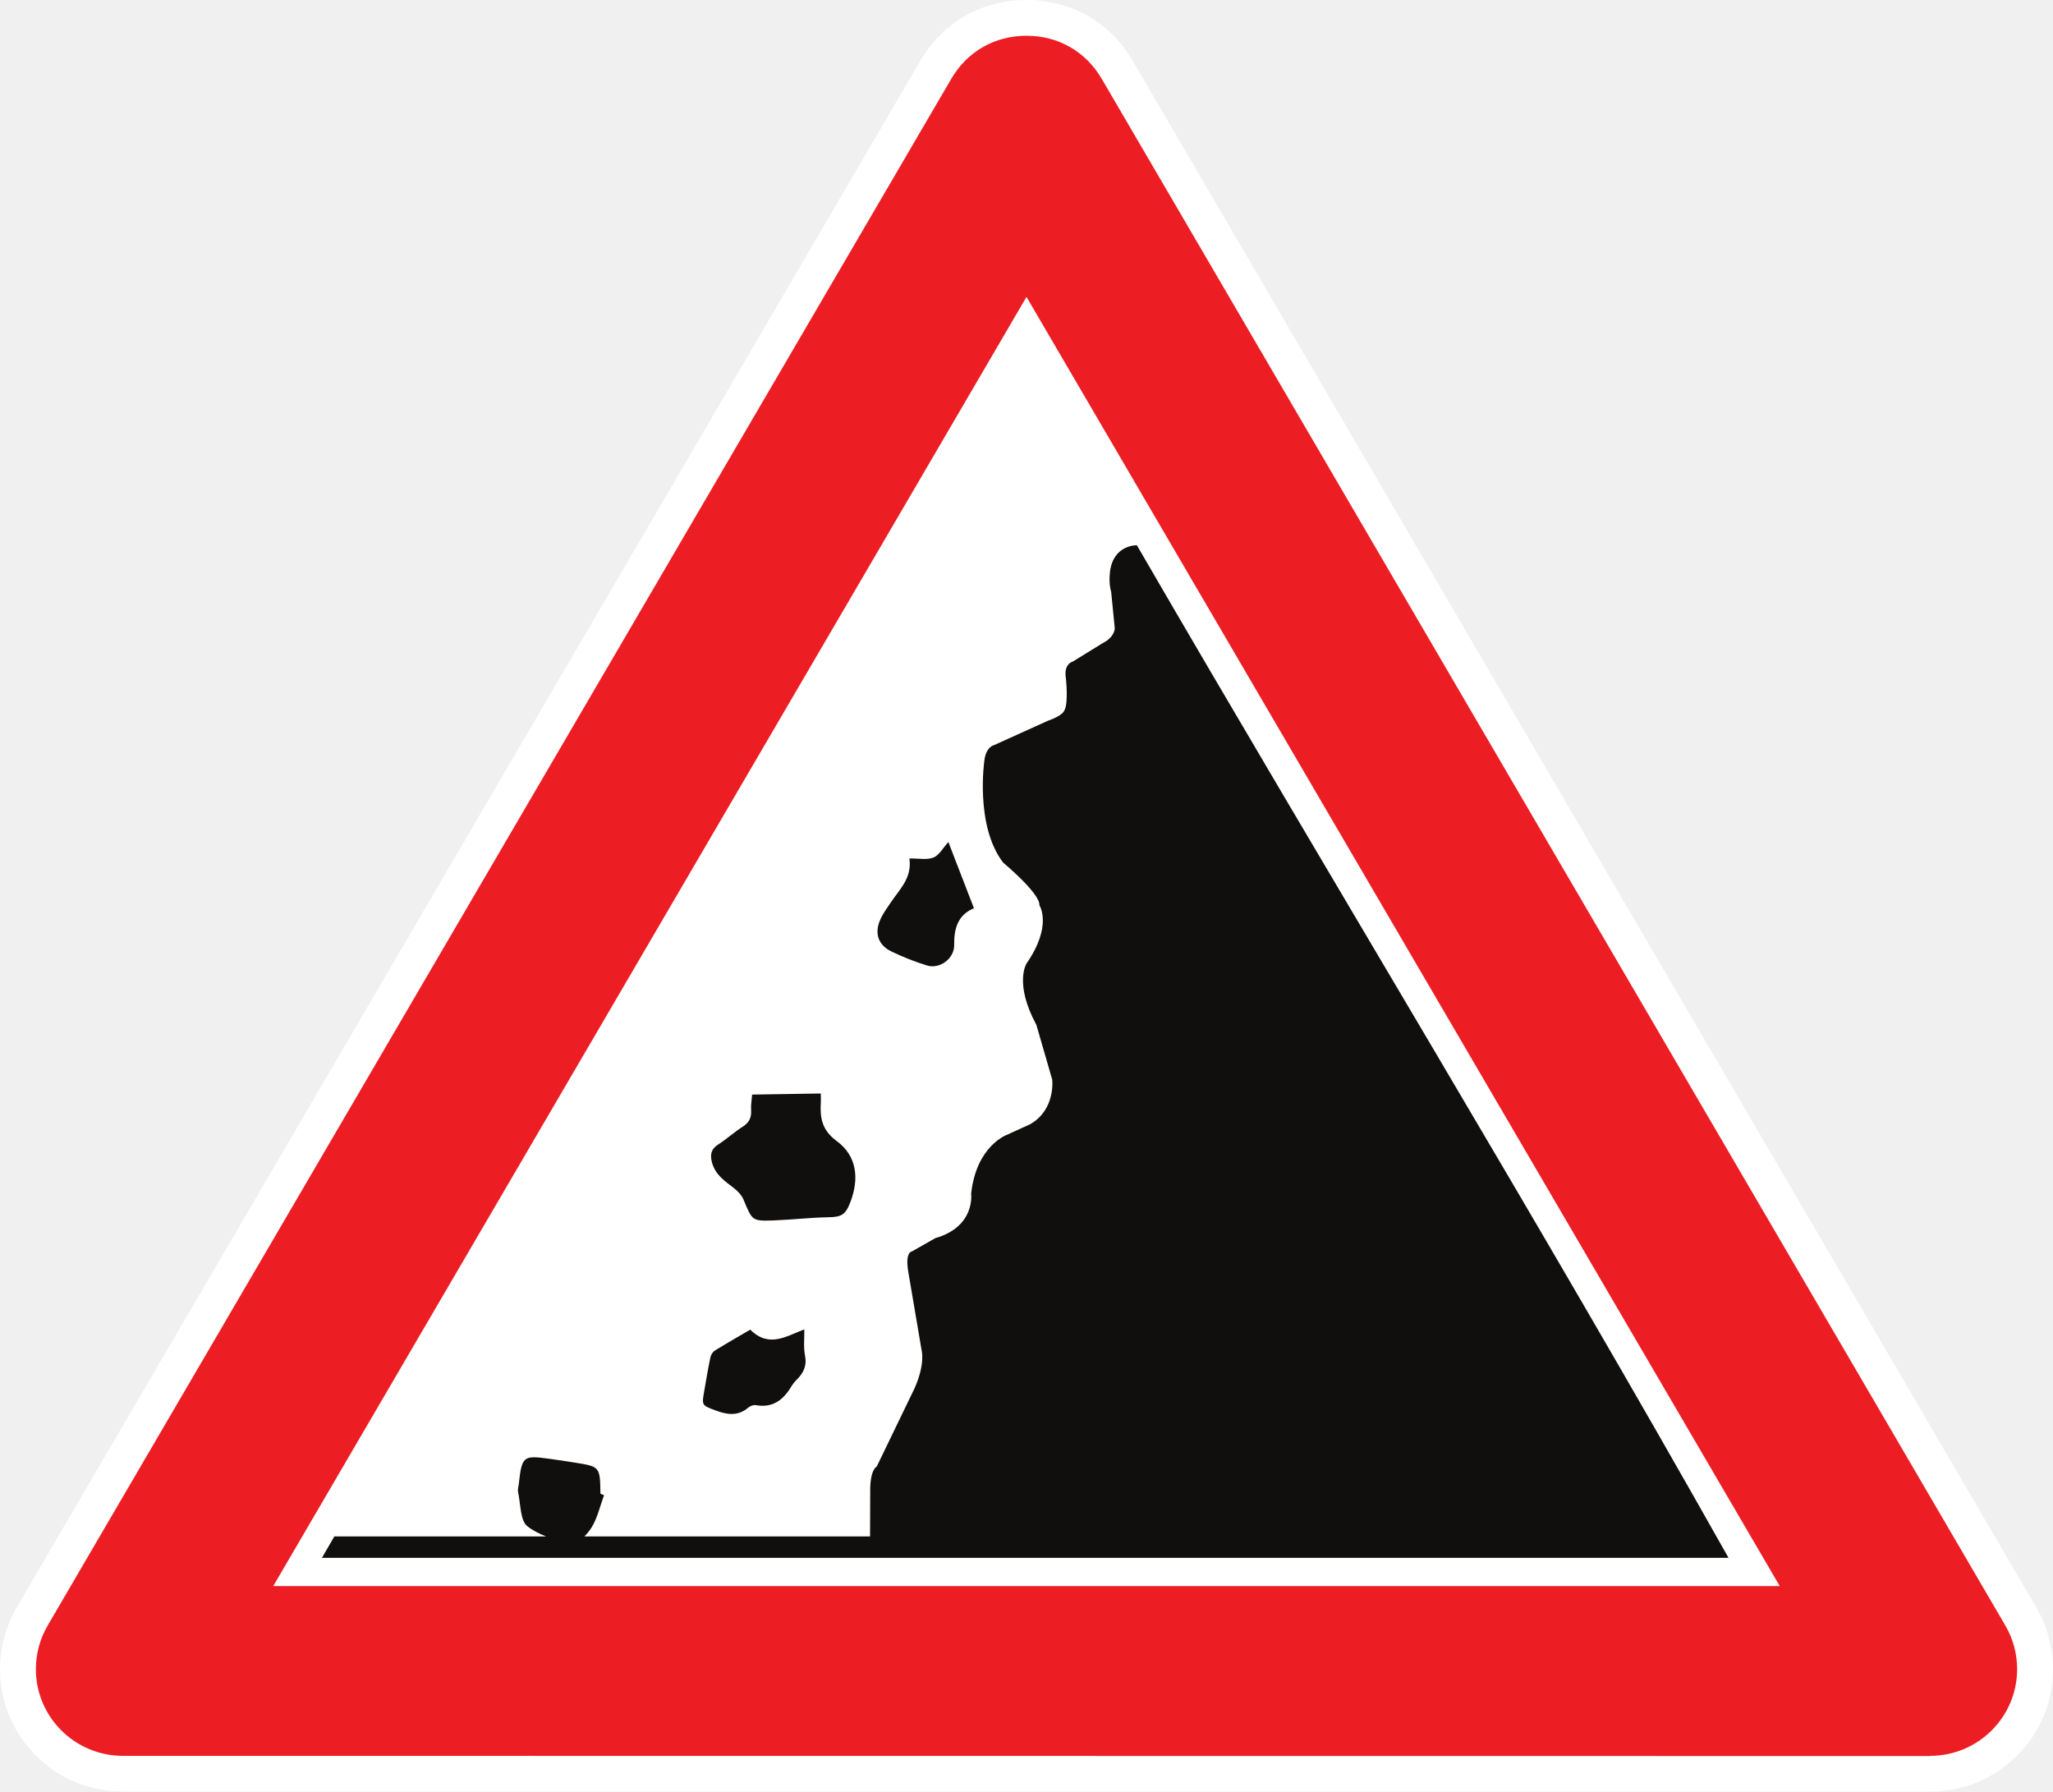
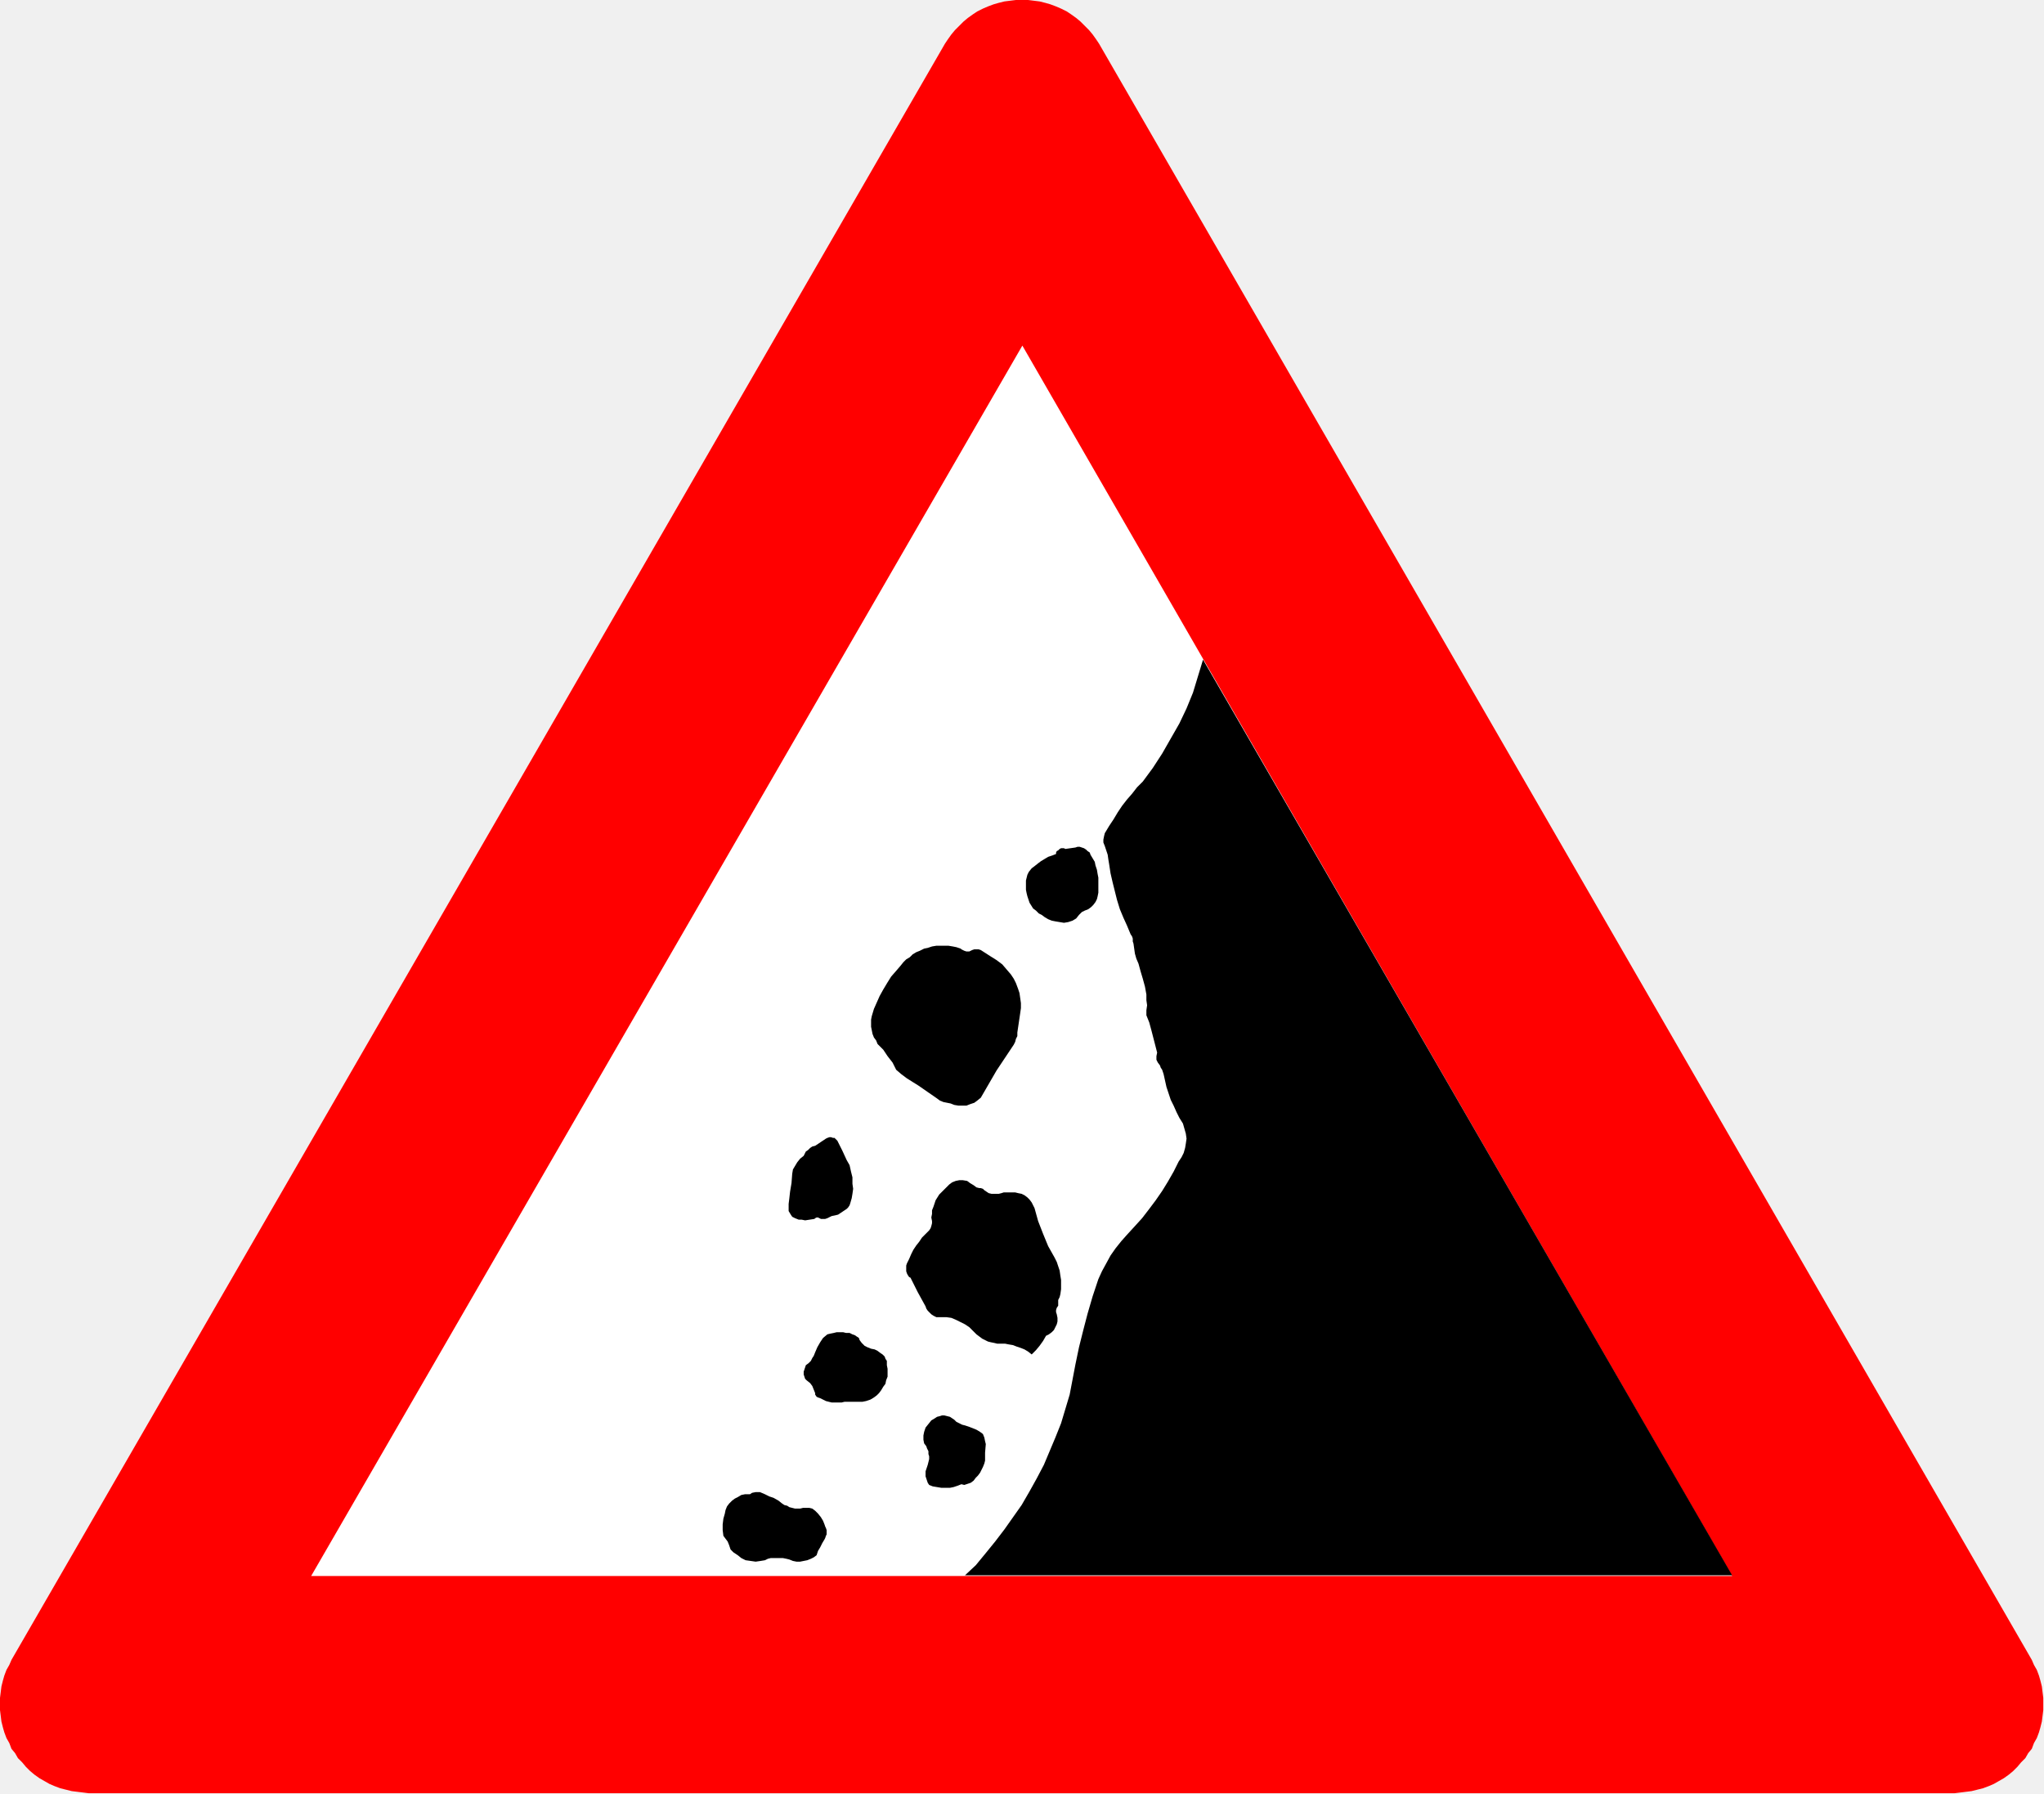
- <svg xmlns="http://www.w3.org/2000/svg" version="1.1" id="svg1" width="400" height="349.04" viewBox="0 0 400 349.04">
-   <defs id="defs1" />
-   <g id="g1" transform="translate(0,-25.48001)">
-     <path id="path1" d="M 2820.39,191.102 H 179.637 C 80.375,191.102 0,271.172 0,370.07 c 0,31.481 8.262,62.211 24.066,89.481 L 1344.43,2719.42 c 32.89,56.73 89.81,89.48 155.58,89.48 65.75,0 122.69,-32.75 155.56,-89.48 L 2975.95,459.551 c 15.8,-27.27 24.05,-58 24.05,-89.481 0,-98.879 -80.37,-178.968 -179.61,-178.968 v 0" style="fill:#ffffff;fill-opacity:1;fill-rule:nonzero;stroke:none" transform="matrix(0.1333333,0,0,-0.1333333,0,400)" />
-     <path id="path2" d="m 2820.37,243.32 v -0.261 L 179.637,243.32 c -70.289,0 -127.211,56.719 -127.211,126.75 0,22.289 5.851,44.059 17.043,63.36 L 1389.84,2693.3 c 23.28,40.18 63.6,63.37 110.17,63.37 46.56,0 86.87,-23.19 110.16,-63.37 L 2930.55,433.43 c 11.18,-19.301 17.03,-41.071 17.03,-63.36 0,-70.031 -56.92,-126.75 -127.21,-126.75 v 0" style="fill:#ed1d24;fill-opacity:1;fill-rule:nonzero;stroke:none" transform="matrix(0.1333333,0,0,-0.1333333,0,400)" />
-     <path id="path3" d="M 399.285,491.379 H 2600.71 L 1499.99,2375.09 Z" style="fill:#ffffff;fill-opacity:1;fill-rule:nonzero;stroke:none" transform="matrix(0.1333333,0,0,-0.1333333,0,400)" />
-     <path id="path4" d="m 1072.26,1073.05 c 5.7,-4.43 11.48,-10.42 14.26,-17.05 12.78,-30.8 12.44,-31.48 44.07,-30.31 26.42,0.93 52.78,4.13 79.18,4.59 19.5,0.34 25.49,3.03 32.72,21.74 13.53,35.11 9.45,68.12 -19.79,89.58 -21.83,16.03 -24.72,34.18 -23.22,57.5 0.21,3.39 -0.04,6.87 -0.15,12.04 -34.16,-0.58 -66.6,-1.08 -100.25,-1.61 -0.6,-7.86 -1.98,-15.25 -1.49,-22.52 0.76,-11.19 -2.99,-18.43 -12.17,-24.3 -12.51,-8.04 -23.69,-18.28 -36.2,-26.26 -10.6,-6.78 -11.81,-15.47 -8.67,-26.63 5,-17.71 18.65,-26.73 31.71,-36.77 v 0" style="fill:#100f0d;fill-opacity:1;fill-rule:nonzero;stroke:none" transform="matrix(0.1333333,0,0,-0.1333333,0,400)" />
-     <path id="path5" d="m 1044.43,748.469 c 16.72,-6.309 33.17,-9.758 48.82,3.582 2.92,2.48 7.84,4.347 11.35,3.711 23.83,-4.371 39.72,6.988 51.75,27.238 2.18,3.641 4.96,7.031 7.92,9.98 9.67,9.7 15.08,19.989 12.07,35.309 -2.39,12.281 -0.82,25.371 -1,38.152 -25.7,-9.41 -51.38,-27.961 -78.99,-0.339 -17.29,-10.133 -34.73,-20.063 -51.81,-30.653 -3.03,-1.847 -5.71,-6.25 -6.48,-9.98 -3.41,-16.199 -6.08,-32.539 -8.95,-48.867 -3.68,-20.93 -3.68,-20.973 15.32,-28.133 v 0" style="fill:#100f0d;fill-opacity:1;fill-rule:nonzero;stroke:none" transform="matrix(0.1333333,0,0,-0.1333333,0,400)" />
-     <path id="path6" d="m 1303.06,1418.43 c 16.7,-8.01 34.07,-14.92 51.67,-20.3 18.32,-5.59 39.84,9.98 39.57,29.85 -0.33,24.8 5.62,44.1 28.89,53.87 -12.79,33.11 -25.01,64.75 -37.37,96.72 -7.67,-8.43 -13.33,-19.2 -21.68,-22.62 -9.52,-3.89 -21.41,-1.2 -35.29,-1.41 4.19,-28.52 -14.24,-44.87 -27.08,-64.14 -4.89,-7.35 -10.23,-14.51 -14.15,-22.41 -10.64,-21.41 -5.36,-39.59 15.44,-49.56 v 0" style="fill:#100f0d;fill-opacity:1;fill-rule:nonzero;stroke:none" transform="matrix(0.1333333,0,0,-0.1333333,0,400)" />
-     <path id="path7" d="M 2525.84,532.648 C 2246.81,1028.1 1946.85,1519.96 1661.28,2012.2 c 0,0 -34.51,1.11 -39.32,-38.98 -2.13,-17.99 1.75,-28.91 1.75,-28.91 l 5.28,-53.5 c 0,0 0.17,-12.63 -17.51,-21.52 l -43.77,-27.02 c 0,0 -13.55,-2.96 -10.21,-24.05 0,0 4.15,-36.69 -2.22,-47.38 0,0 -1.5,-7.22 -23.77,-14.99 l -79.06,-35.76 c 0,0 -11.46,-2.13 -13.99,-22.28 0,0 -14.02,-95.35 27.44,-149.34 0,0 54.55,-45.35 52.97,-62.41 0,0 19.6,-29.46 -18.75,-84.83 0,0 -18.68,-28.88 14.3,-89.82 l 23.16,-80 c 0,0 5.32,-43.32 -31.87,-64.99 l -33.91,-15.48 c 0,0 -45.09,-15.7 -52.71,-86.32 0,0 6.57,-47.96 -52.17,-64.761 l -34.43,-19.527 c 0,0 -10.17,-0.57 -5.28,-29.523 l 19.37,-114.047 c 0,0 6.13,-20.25 -10.42,-56.942 l -55.02,-113.808 c 0,0 -10.06,-4.051 -9.54,-37.492 l -0.23,-64.59 H 853.961 c 4.168,4.199 8.016,9.031 10.613,13.281 8.551,13.937 12.27,31.117 18.078,46.98 -1.781,0.7 -3.511,1.418 -5.261,2.141 -0.551,39.547 -0.551,39.59 -37.649,45.52 -12.664,2.019 -25.379,3.988 -38.125,5.679 -37.316,5.02 -39.066,3.481 -43.574,-37.57 -0.41,-3.75 -1.789,-7.742 -1.004,-11.211 3.809,-17.219 3.039,-41.578 13.477,-49.859 8.062,-6.36 17.558,-11.121 27.554,-14.961 H 488.566 l -18.148,-31.309 2055.422,0.027 v 0" style="fill:#100f0d;fill-opacity:1;fill-rule:nonzero;stroke:none" transform="matrix(0.1333333,0,0,-0.1333333,0,400)" />
+ <svg xmlns="http://www.w3.org/2000/svg" version="1.2" width="28.51mm" height="25.02mm" viewBox="55075 12500 2851 2502" preserveAspectRatio="xMidYMid" fill-rule="evenodd" stroke-width="28.222" stroke-linejoin="round" xml:space="preserve">
+   <defs class="EmbeddedBulletChars">
+     <g id="bullet-char-template-57356" transform="scale(0.0004882812,-0.0004882812)">
+       <path d="M 580,1141 L 1163,571 580,0 -4,571 580,1141 Z" />
+     </g>
+     <g id="bullet-char-template-57354" transform="scale(0.0004882812,-0.0004882812)">
+       <path d="M 8,1128 L 1137,1128 1137,0 8,0 8,1128 Z" />
+     </g>
+     <g id="bullet-char-template-10146" transform="scale(0.0004882812,-0.0004882812)">
+       <path d="M 174,0 L 602,739 174,1481 1456,739 174,0 Z M 1358,739 L 309,1346 659,739 1358,739 Z" />
+     </g>
+     <g id="bullet-char-template-10132" transform="scale(0.0004882812,-0.0004882812)">
+       <path d="M 2015,739 L 1276,0 717,0 1260,543 174,543 174,936 1260,936 717,1481 1274,1481 2015,739 Z" />
+     </g>
+     <g id="bullet-char-template-10007" transform="scale(0.0004882812,-0.0004882812)">
+       <path d="M 0,-2 C -7,14 -16,27 -25,37 L 356,567 C 262,823 215,952 215,954 215,979 228,992 255,992 264,992 276,990 289,987 310,991 331,999 354,1012 L 381,999 492,748 772,1049 836,1024 860,1049 C 881,1039 901,1025 922,1006 886,937 835,863 770,784 769,783 710,716 594,584 L 774,223 C 774,196 753,168 711,139 L 727,119 C 717,90 699,76 672,76 641,76 570,178 457,381 L 164,-76 C 142,-110 111,-127 72,-127 30,-127 9,-110 8,-76 1,-67 -2,-52 -2,-32 -2,-23 -1,-13 0,-2 Z" />
+     </g>
+     <g id="bullet-char-template-10004" transform="scale(0.0004882812,-0.0004882812)">
+       <path d="M 285,-33 C 182,-33 111,30 74,156 52,228 41,333 41,471 41,549 55,616 82,672 116,743 169,778 240,778 293,778 328,747 346,684 L 369,508 C 377,444 397,411 428,410 L 1163,1116 C 1174,1127 1196,1133 1229,1133 1271,1133 1292,1118 1292,1087 L 1292,965 C 1292,929 1282,901 1262,881 L 442,47 C 390,-6 338,-33 285,-33 Z" />
+     </g>
+     <g id="bullet-char-template-9679" transform="scale(0.0004882812,-0.0004882812)">
+       <path d="M 813,0 C 632,0 489,54 383,161 276,268 223,411 223,592 223,773 276,916 383,1023 489,1130 632,1184 813,1184 992,1184 1136,1130 1245,1023 1353,916 1407,772 1407,592 1407,412 1353,268 1245,161 1136,54 992,0 813,0 Z" />
+     </g>
+     <g id="bullet-char-template-8226" transform="scale(0.0004882812,-0.0004882812)">
+       <path d="M 346,457 C 273,457 209,483 155,535 101,586 74,649 74,723 74,796 101,859 155,911 209,963 273,989 346,989 419,989 480,963 531,910 582,859 608,796 608,723 608,648 583,586 532,535 482,483 420,457 346,457 Z" />
+     </g>
+     <g id="bullet-char-template-8211" transform="scale(0.0004882812,-0.0004882812)">
+       <path d="M -4,459 L 1135,459 1135,606 -4,606 -4,459 Z" />
+     </g>
+     <g id="bullet-char-template-61548" transform="scale(0.0004882812,-0.0004882812)">
+       <path d="M 173,740 C 173,903 231,1043 346,1159 462,1274 601,1332 765,1332 928,1332 1067,1274 1183,1159 1299,1043 1357,903 1357,740 1357,577 1299,437 1183,322 1067,206 928,148 765,148 601,148 462,206 346,322 231,437 173,577 173,740 Z" />
+     </g>
+   </defs>
+   <g class="Page">
+     <g class="com.sun.star.drawing.PolyPolygonShape">
+       <g id="id3">
+         <rect class="BoundingBox" stroke="none" fill="none" x="55075" y="12500" width="2851" height="2502" />
+         <path fill="rgb(255,0,0)" stroke="none" d="M 56393,12561 L 55091,14815 55088,14822 55084,14829 55081,14837 55079,14844 55077,14852 55076,14860 55075,14868 55075,14876 55075,14885 55076,14893 55077,14901 55079,14909 55081,14916 55084,14924 55088,14931 55091,14939 55096,14945 55100,14952 55106,14958 55111,14964 55117,14970 55123,14975 55130,14980 55137,14984 55144,14988 55151,14991 55159,14994 55167,14996 55175,14998 55183,14999 55191,15000 55199,15001 57801,15001 57809,15000 57817,14999 57825,14998 57833,14996 57841,14994 57849,14991 57856,14988 57863,14984 57870,14980 57877,14975 57883,14970 57889,14964 57894,14958 57900,14952 57904,14945 57909,14939 57912,14931 57916,14924 57919,14916 57921,14909 57923,14901 57924,14893 57925,14885 57925,14876 57925,14868 57924,14860 57923,14852 57921,14844 57919,14837 57916,14829 57912,14822 57909,14815 56608,12561 56604,12555 56599,12548 56594,12542 56588,12536 56582,12530 56576,12525 56569,12520 56563,12516 56555,12512 56548,12509 56540,12506 56533,12504 56525,12502 56517,12501 56509,12500 56500,12500 56492,12500 56484,12501 56476,12502 56468,12504 56461,12506 56453,12509 56446,12512 56438,12516 56432,12520 56425,12525 56419,12530 56413,12536 56407,12542 56402,12548 56397,12555 56393,12561 Z" />
+       </g>
+     </g>
+     <g class="com.sun.star.drawing.PolyPolygonShape">
+       <g id="id4">
+         <rect class="BoundingBox" stroke="none" fill="none" x="55509" y="12982" width="1983" height="1717" />
+         <path fill="rgb(255,255,255)" stroke="none" d="M 57491,14698 L 56501,12982 55509,14698 57491,14698 Z" />
+       </g>
+     </g>
+     <g class="com.sun.star.drawing.PolyPolygonShape">
+       <g id="id5">
+         <rect class="BoundingBox" stroke="none" fill="none" x="56421" y="13420" width="1071" height="1278" />
+         <path fill="rgb(0,0,0)" stroke="none" d="M 56669,13590 L 56683,13571 56696,13551 56708,13530 56720,13509 56730,13488 56739,13466 56746,13443 56753,13420 57491,14697 56421,14697 56436,14683 56450,14666 56463,14650 56476,14633 56488,14616 56500,14599 56511,14580 56521,14562 56531,14543 56539,14524 56547,14505 56555,14485 56561,14465 56567,14445 56571,14424 56575,14403 56580,14379 56586,14355 56592,14332 56599,14308 56603,14296 56607,14284 56612,14273 56618,14262 56624,14251 56631,14241 56639,14231 56647,14222 56658,14210 56668,14199 56678,14186 56687,14174 56696,14161 56704,14148 56712,14134 56719,14120 56723,14114 56726,14108 56728,14101 56729,14095 56730,14088 56729,14081 56727,14074 56725,14067 56720,14059 56716,14051 56712,14042 56708,14034 56705,14025 56702,14016 56700,14007 56698,13998 56697,13995 56696,13992 56694,13989 56693,13986 56690,13982 56688,13978 56688,13973 56689,13968 56681,13937 56678,13926 56674,13916 56674,13909 56675,13902 56674,13895 56674,13887 56672,13876 56669,13865 56666,13855 56663,13844 56660,13837 56658,13830 56657,13823 56656,13816 56655,13813 56655,13809 56654,13806 56652,13803 56647,13791 56642,13780 56637,13768 56633,13755 56630,13743 56627,13731 56624,13718 56622,13705 56621,13699 56620,13692 56618,13686 56616,13680 56614,13675 56614,13671 56615,13666 56616,13662 56622,13652 56628,13643 56634,13633 56640,13624 56647,13615 56654,13607 56661,13598 56669,13590 Z" />
+       </g>
+     </g>
+     <g class="com.sun.star.drawing.PolyPolygonShape">
+       <g id="id6">
+         <rect class="BoundingBox" stroke="none" fill="none" x="56175" y="14086" width="92" height="117" />
+         <path fill="rgb(0,0,0)" stroke="none" d="M 56198,14202 L 56193,14201 56189,14201 56184,14199 56180,14197 56178,14194 56175,14189 56175,14184 56175,14179 56176,14171 56177,14162 56179,14150 56180,14137 56181,14131 56184,14126 56187,14121 56191,14116 56196,14112 56199,14106 56202,14104 56205,14101 56208,14099 56212,14098 56227,14088 56229,14087 56232,14086 56234,14086 56237,14087 56239,14087 56241,14089 56243,14091 56244,14093 56250,14105 56256,14118 56260,14125 56262,14134 56264,14142 56264,14151 56265,14158 56264,14165 56263,14171 56261,14178 56260,14181 56258,14184 56256,14186 56253,14188 56250,14190 56247,14192 56244,14194 56240,14195 56235,14196 56229,14199 56226,14200 56223,14200 56220,14200 56218,14199 56216,14198 56214,14198 56212,14199 56211,14200 56198,14202 Z" />
+       </g>
+     </g>
+     <g class="com.sun.star.drawing.PolyPolygonShape">
+       <g id="id7">
+         <rect class="BoundingBox" stroke="none" fill="none" x="56196" y="14358" width="119" height="99" />
+         <path fill="rgb(0,0,0)" stroke="none" d="M 56290,14381 L 56285,14379 56281,14377 56277,14373 56274,14369 56273,14366 56270,14364 56267,14362 56264,14361 56260,14359 56255,14359 56251,14358 56247,14358 56242,14358 56238,14359 56233,14360 56229,14361 56223,14366 56219,14372 56215,14379 56212,14386 56210,14391 56208,14394 56206,14398 56203,14401 56199,14404 56198,14407 56197,14410 56196,14413 56196,14417 56197,14420 56198,14423 56200,14425 56205,14429 56208,14433 56210,14438 56212,14443 56212,14445 56214,14448 56216,14449 56219,14450 56223,14452 56227,14454 56231,14455 56235,14456 56240,14456 56244,14456 56249,14456 56253,14455 56263,14455 56272,14455 56278,14455 56283,14454 56289,14452 56294,14449 56298,14446 56301,14443 56304,14439 56307,14434 56310,14430 56311,14425 56313,14420 56313,14415 56313,14412 56313,14409 56312,14404 56312,14401 56312,14398 56310,14395 56309,14392 56306,14389 56303,14387 56299,14384 56295,14382 56290,14381 Z" />
+       </g>
+     </g>
+     <g class="com.sun.star.drawing.PolyPolygonShape">
+       <g id="id8">
+         <rect class="BoundingBox" stroke="none" fill="none" x="56083" y="14581" width="146" height="98" />
+         <path fill="rgb(0,0,0)" stroke="none" d="M 56195,14603 L 56191,14604 56187,14604 56184,14604 56180,14603 56176,14602 56173,14600 56169,14599 56166,14597 56161,14593 56154,14589 56148,14587 56142,14584 56135,14581 56129,14581 56124,14582 56121,14584 56117,14584 56114,14584 56109,14585 56104,14588 56100,14590 56096,14593 56092,14597 56089,14601 56087,14606 56086,14611 56084,14618 56083,14626 56083,14634 56084,14642 56087,14646 56090,14650 56092,14655 56094,14661 56098,14665 56104,14669 56109,14673 56115,14676 56122,14677 56129,14678 56136,14677 56142,14676 56146,14674 56150,14673 56155,14673 56159,14673 56163,14673 56167,14673 56172,14674 56176,14675 56181,14677 56186,14678 56191,14678 56196,14677 56201,14676 56206,14674 56210,14672 56214,14669 56216,14663 56219,14658 56222,14652 56225,14647 56226,14645 56227,14642 56228,14640 56228,14637 56228,14634 56227,14631 56226,14629 56225,14626 56223,14621 56220,14616 56216,14611 56212,14607 56208,14604 56204,14603 56199,14603 56195,14603 Z" />
+       </g>
+     </g>
+     <g class="com.sun.star.drawing.PolyPolygonShape">
+       <g id="id9">
+         <rect class="BoundingBox" stroke="none" fill="none" x="56339" y="14146" width="217" height="244" />
+         <path fill="rgb(0,0,0)" stroke="none" d="M 56514,14389 L 56520,14383 56525,14377 56530,14370 56534,14363 56538,14361 56542,14358 56545,14355 56547,14351 56549,14347 56550,14343 56550,14338 56549,14333 56548,14330 56548,14327 56549,14324 56551,14321 56551,14317 56551,14313 56553,14309 56554,14305 56555,14298 56555,14292 56555,14285 56554,14279 56553,14272 56551,14266 56549,14260 56546,14254 56537,14238 56530,14221 56523,14203 56518,14185 56516,14181 56514,14177 56511,14173 56508,14170 56504,14167 56500,14165 56495,14164 56491,14163 56483,14163 56475,14163 56472,14164 56468,14165 56465,14165 56461,14165 56458,14165 56454,14164 56451,14162 56448,14160 56446,14158 56443,14157 56441,14157 56437,14156 56433,14153 56428,14150 56424,14147 56418,14146 56413,14146 56408,14147 56403,14149 56399,14152 56392,14159 56385,14166 56380,14174 56377,14183 56375,14188 56375,14193 56374,14198 56375,14203 56375,14206 56374,14210 56373,14213 56371,14216 56366,14221 56361,14226 56357,14232 56353,14237 56349,14243 56346,14249 56343,14256 56340,14262 56339,14265 56339,14268 56339,14270 56339,14273 56340,14276 56341,14278 56343,14281 56345,14282 56355,14302 56366,14322 56367,14325 56369,14328 56372,14331 56374,14333 56377,14335 56381,14337 56385,14337 56388,14337 56395,14337 56402,14338 56409,14341 56415,14344 56421,14347 56427,14351 56432,14356 56437,14361 56441,14364 56445,14367 56449,14369 56453,14371 56457,14372 56462,14373 56466,14374 56471,14374 56477,14374 56482,14375 56488,14376 56493,14378 56499,14380 56504,14382 56509,14385 56514,14389 Z" />
+       </g>
+     </g>
+     <g class="com.sun.star.drawing.PolyPolygonShape">
+       <g id="id10">
+         <rect class="BoundingBox" stroke="none" fill="none" x="56363" y="14474" width="88" height="102" />
+         <path fill="rgb(0,0,0)" stroke="none" d="M 56367,14517 L 56368,14520 56370,14524 56370,14528 56371,14531 56371,14535 56370,14539 56369,14543 56368,14546 56367,14549 56366,14552 56366,14556 56366,14559 56367,14562 56368,14565 56369,14568 56371,14571 56376,14573 56382,14574 56388,14575 56393,14575 56400,14575 56405,14574 56411,14572 56416,14570 56420,14571 56423,14570 56426,14569 56429,14568 56433,14565 56436,14561 56439,14558 56442,14554 56444,14550 56446,14546 56448,14541 56449,14537 56449,14526 56450,14514 56449,14510 56448,14505 56446,14500 56442,14497 56437,14494 56432,14492 56427,14490 56421,14488 56417,14487 56413,14485 56409,14483 56406,14480 56403,14478 56400,14476 56396,14475 56392,14474 56389,14474 56386,14475 56382,14476 56379,14478 56374,14481 56370,14486 56366,14491 56364,14497 56363,14502 56363,14508 56364,14513 56367,14517 Z" />
+       </g>
+     </g>
+     <g class="com.sun.star.drawing.PolyPolygonShape">
+       <g id="id11">
+         <rect class="BoundingBox" stroke="none" fill="none" x="56290" y="13819" width="210" height="224" />
+         <path fill="rgb(0,0,0)" stroke="none" d="M 56401,14039 L 56406,14041 56412,14042 56417,14042 56423,14042 56428,14040 56434,14038 56438,14035 56443,14031 56465,13993 56489,13957 56491,13953 56492,13949 56494,13945 56494,13940 56498,13913 56499,13906 56499,13899 56498,13892 56497,13885 56495,13879 56492,13871 56489,13865 56485,13859 56479,13852 56473,13845 56465,13839 56457,13834 56443,13825 56440,13824 56437,13824 56434,13824 56431,13825 56429,13826 56427,13827 56425,13827 56423,13827 56420,13826 56418,13825 56416,13824 56415,13823 56409,13821 56404,13820 56398,13819 56392,13819 56386,13819 56381,13819 56375,13820 56369,13822 56364,13823 56358,13826 56353,13828 56348,13831 56344,13835 56339,13838 56335,13842 56331,13847 56325,13854 56318,13862 56313,13870 56307,13880 56302,13889 56298,13898 56294,13907 56291,13917 56290,13922 56290,13927 56290,13932 56291,13937 56292,13942 56294,13947 56297,13951 56299,13956 56307,13964 56313,13973 56320,13982 56325,13992 56332,13998 56340,14004 56348,14009 56356,14014 56369,14023 56382,14032 56386,14035 56391,14037 56396,14038 56401,14039 Z" />
+       </g>
+     </g>
+     <g class="com.sun.star.drawing.PolyPolygonShape">
+       <g id="id12">
+         <rect class="BoundingBox" stroke="none" fill="none" x="56506" y="13681" width="102" height="107" />
+         <path fill="rgb(0,0,0)" stroke="none" d="M 56576,13781 L 56580,13776 56584,13772 56588,13770 56593,13768 56597,13765 56600,13762 56603,13758 56605,13754 56606,13750 56607,13745 56607,13741 56607,13736 56607,13730 56607,13724 56606,13719 56605,13713 56603,13707 56602,13702 56599,13697 56596,13692 56595,13689 56592,13687 56590,13685 56587,13683 56584,13682 56581,13681 56578,13681 56575,13682 56561,13684 56559,13683 56557,13683 56555,13683 56553,13684 56551,13686 56549,13687 56548,13689 56548,13691 56543,13693 56537,13695 56532,13698 56527,13701 56523,13704 56518,13708 56514,13711 56510,13716 56508,13720 56507,13724 56506,13728 56506,13732 56506,13737 56506,13741 56507,13746 56508,13750 56511,13759 56516,13767 56520,13770 56524,13774 56528,13776 56532,13779 56537,13782 56542,13784 56547,13785 56553,13786 56559,13787 56565,13786 56571,13784 56576,13781 Z" />
+       </g>
+     </g>
  </g>
</svg>
